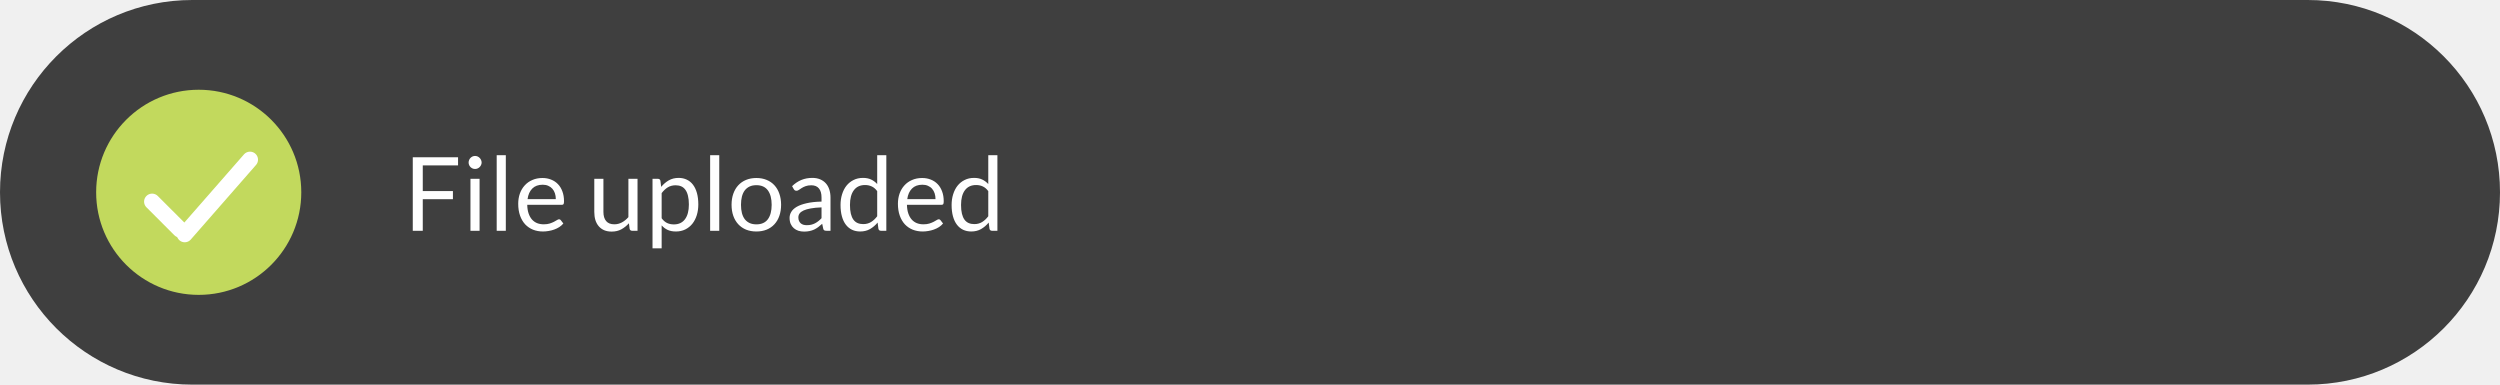
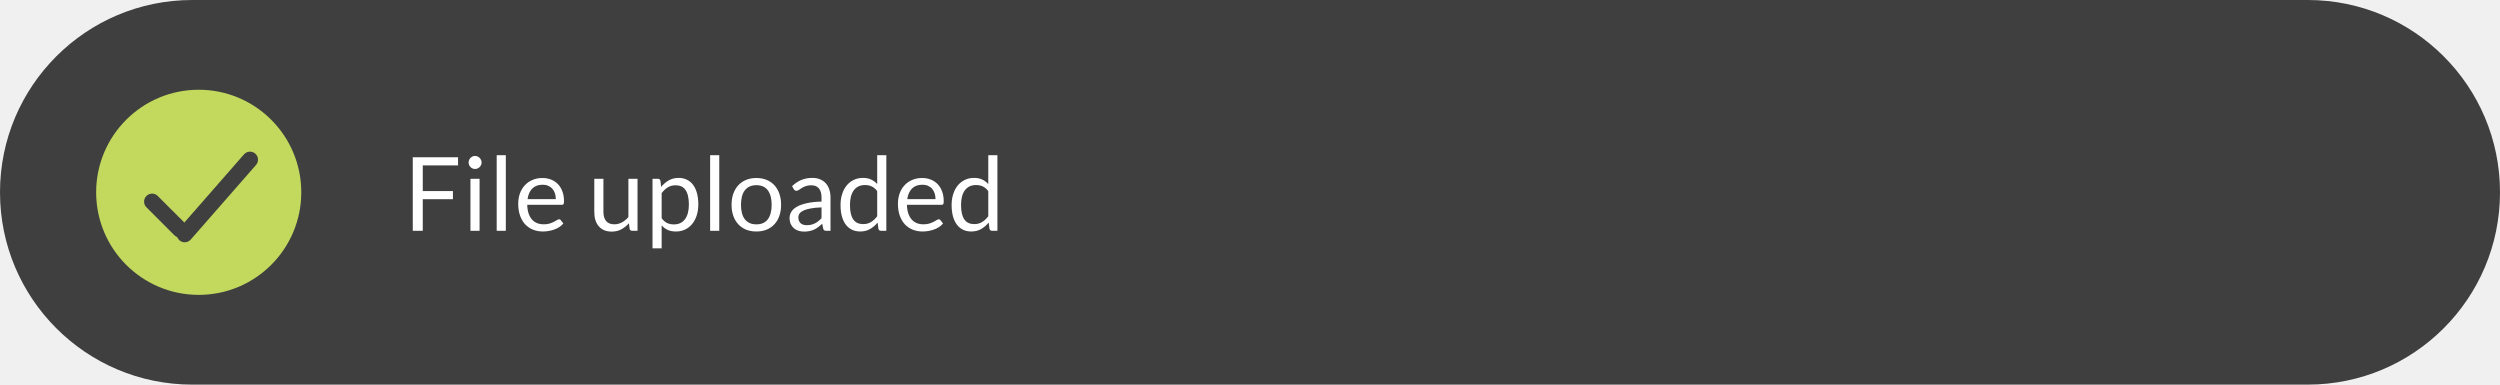
- <svg xmlns="http://www.w3.org/2000/svg" width="390" height="60" viewBox="0 0 390 60" fill="none">
-   <rect width="390" height="60" rx="30" fill="#3F3F3F" />
-   <path d="M71.456 24.536V25.8H65.952V29.808H70.656V31.072H65.952V36H64.392V24.536H71.456ZM74.814 27.896V36H73.391V27.896H74.814ZM75.135 25.352C75.135 25.491 75.105 25.621 75.046 25.744C74.993 25.861 74.918 25.968 74.823 26.064C74.732 26.155 74.625 26.227 74.502 26.28C74.38 26.333 74.249 26.36 74.111 26.36C73.972 26.36 73.841 26.333 73.719 26.28C73.601 26.227 73.495 26.155 73.398 26.064C73.308 25.968 73.236 25.861 73.183 25.744C73.129 25.621 73.103 25.491 73.103 25.352C73.103 25.213 73.129 25.083 73.183 24.96C73.236 24.832 73.308 24.723 73.398 24.632C73.495 24.536 73.601 24.461 73.719 24.408C73.841 24.355 73.972 24.328 74.111 24.328C74.249 24.328 74.38 24.355 74.502 24.408C74.625 24.461 74.732 24.536 74.823 24.632C74.918 24.723 74.993 24.832 75.046 24.96C75.105 25.083 75.135 25.213 75.135 25.352ZM78.908 24.216V36H77.484V24.216H78.908ZM84.626 27.768C85.111 27.768 85.559 27.851 85.97 28.016C86.381 28.176 86.735 28.411 87.034 28.72C87.333 29.024 87.565 29.403 87.73 29.856C87.901 30.304 87.986 30.816 87.986 31.392C87.986 31.616 87.962 31.765 87.914 31.84C87.866 31.915 87.775 31.952 87.642 31.952H82.25C82.261 32.464 82.33 32.909 82.458 33.288C82.586 33.667 82.762 33.984 82.986 34.24C83.21 34.491 83.477 34.68 83.786 34.808C84.095 34.931 84.442 34.992 84.826 34.992C85.183 34.992 85.49 34.952 85.746 34.872C86.007 34.787 86.231 34.696 86.418 34.6C86.605 34.504 86.759 34.416 86.882 34.336C87.01 34.251 87.119 34.208 87.21 34.208C87.327 34.208 87.418 34.253 87.482 34.344L87.882 34.864C87.706 35.077 87.495 35.264 87.25 35.424C87.005 35.579 86.741 35.707 86.458 35.808C86.181 35.909 85.893 35.984 85.594 36.032C85.295 36.085 84.999 36.112 84.706 36.112C84.146 36.112 83.629 36.019 83.154 35.832C82.685 35.64 82.277 35.363 81.93 35C81.589 34.632 81.322 34.179 81.13 33.64C80.938 33.101 80.842 32.483 80.842 31.784C80.842 31.219 80.927 30.691 81.098 30.2C81.274 29.709 81.525 29.285 81.85 28.928C82.175 28.565 82.573 28.283 83.042 28.08C83.511 27.872 84.039 27.768 84.626 27.768ZM84.658 28.816C83.97 28.816 83.429 29.016 83.034 29.416C82.639 29.811 82.394 30.36 82.298 31.064H86.706C86.706 30.733 86.661 30.432 86.57 30.16C86.479 29.883 86.346 29.645 86.17 29.448C85.994 29.245 85.778 29.091 85.522 28.984C85.271 28.872 84.983 28.816 84.658 28.816ZM94.134 27.896V33.064C94.134 33.677 94.276 34.152 94.558 34.488C94.841 34.824 95.268 34.992 95.838 34.992C96.254 34.992 96.646 34.893 97.014 34.696C97.382 34.499 97.721 34.224 98.03 33.872V27.896H99.454V36H98.606C98.404 36 98.276 35.901 98.222 35.704L98.11 34.832C97.758 35.221 97.364 35.536 96.926 35.776C96.489 36.011 95.988 36.128 95.422 36.128C94.98 36.128 94.588 36.056 94.246 35.912C93.91 35.763 93.628 35.555 93.398 35.288C93.169 35.021 92.996 34.699 92.878 34.32C92.766 33.941 92.71 33.523 92.71 33.064V27.896H94.134ZM101.793 38.744V27.896H102.641C102.844 27.896 102.972 27.995 103.025 28.192L103.145 29.152C103.492 28.731 103.886 28.392 104.329 28.136C104.777 27.88 105.292 27.752 105.873 27.752C106.337 27.752 106.758 27.843 107.137 28.024C107.516 28.2 107.838 28.464 108.105 28.816C108.372 29.163 108.577 29.595 108.721 30.112C108.865 30.629 108.937 31.224 108.937 31.896C108.937 32.493 108.857 33.051 108.697 33.568C108.537 34.08 108.308 34.525 108.009 34.904C107.71 35.277 107.342 35.573 106.905 35.792C106.473 36.005 105.985 36.112 105.441 36.112C104.94 36.112 104.51 36.029 104.153 35.864C103.801 35.699 103.489 35.464 103.217 35.16V38.744H101.793ZM105.401 28.904C104.937 28.904 104.529 29.011 104.177 29.224C103.83 29.437 103.51 29.739 103.217 30.128V34.048C103.478 34.4 103.764 34.648 104.073 34.792C104.388 34.936 104.737 35.008 105.121 35.008C105.873 35.008 106.452 34.739 106.857 34.2C107.262 33.661 107.465 32.893 107.465 31.896C107.465 31.368 107.417 30.915 107.321 30.536C107.23 30.157 107.097 29.848 106.921 29.608C106.745 29.363 106.529 29.184 106.273 29.072C106.017 28.96 105.726 28.904 105.401 28.904ZM112.205 24.216V36H110.781V24.216H112.205ZM117.995 27.768C118.587 27.768 119.12 27.867 119.595 28.064C120.075 28.261 120.48 28.541 120.811 28.904C121.147 29.267 121.403 29.707 121.579 30.224C121.76 30.736 121.851 31.309 121.851 31.944C121.851 32.584 121.76 33.16 121.579 33.672C121.403 34.184 121.147 34.621 120.811 34.984C120.48 35.347 120.075 35.627 119.595 35.824C119.12 36.016 118.587 36.112 117.995 36.112C117.403 36.112 116.867 36.016 116.387 35.824C115.912 35.627 115.507 35.347 115.171 34.984C114.835 34.621 114.576 34.184 114.395 33.672C114.214 33.16 114.123 32.584 114.123 31.944C114.123 31.309 114.214 30.736 114.395 30.224C114.576 29.707 114.835 29.267 115.171 28.904C115.507 28.541 115.912 28.261 116.387 28.064C116.867 27.867 117.403 27.768 117.995 27.768ZM117.995 35C118.795 35 119.392 34.733 119.787 34.2C120.182 33.661 120.379 32.912 120.379 31.952C120.379 30.987 120.182 30.235 119.787 29.696C119.392 29.157 118.795 28.888 117.995 28.888C117.59 28.888 117.238 28.957 116.939 29.096C116.64 29.235 116.39 29.435 116.187 29.696C115.99 29.957 115.84 30.28 115.739 30.664C115.643 31.043 115.595 31.472 115.595 31.952C115.595 32.432 115.643 32.861 115.739 33.24C115.84 33.619 115.99 33.939 116.187 34.2C116.39 34.456 116.64 34.653 116.939 34.792C117.238 34.931 117.59 35 117.995 35ZM129.558 36H128.926C128.787 36 128.675 35.979 128.59 35.936C128.504 35.893 128.448 35.803 128.422 35.664L128.262 34.912C128.048 35.104 127.84 35.277 127.638 35.432C127.435 35.581 127.222 35.709 126.998 35.816C126.774 35.917 126.534 35.995 126.278 36.048C126.027 36.101 125.747 36.128 125.438 36.128C125.123 36.128 124.827 36.085 124.549 36C124.278 35.909 124.04 35.776 123.838 35.6C123.635 35.424 123.472 35.203 123.35 34.936C123.232 34.664 123.174 34.344 123.174 33.976C123.174 33.656 123.262 33.349 123.438 33.056C123.614 32.757 123.896 32.493 124.286 32.264C124.68 32.035 125.195 31.848 125.83 31.704C126.464 31.555 127.24 31.469 128.158 31.448V30.816C128.158 30.187 128.022 29.712 127.75 29.392C127.483 29.067 127.086 28.904 126.558 28.904C126.211 28.904 125.918 28.949 125.678 29.04C125.443 29.125 125.238 29.224 125.062 29.336C124.891 29.443 124.742 29.541 124.614 29.632C124.491 29.717 124.368 29.76 124.246 29.76C124.15 29.76 124.064 29.736 123.99 29.688C123.92 29.635 123.864 29.571 123.822 29.496L123.566 29.04C124.014 28.608 124.496 28.285 125.014 28.072C125.531 27.859 126.104 27.752 126.734 27.752C127.187 27.752 127.59 27.827 127.942 27.976C128.294 28.125 128.59 28.333 128.83 28.6C129.07 28.867 129.251 29.189 129.374 29.568C129.496 29.947 129.558 30.363 129.558 30.816V36ZM125.862 35.128C126.112 35.128 126.342 35.104 126.549 35.056C126.758 35.003 126.952 34.931 127.134 34.84C127.32 34.744 127.496 34.629 127.662 34.496C127.832 34.363 127.998 34.211 128.158 34.04V32.352C127.502 32.373 126.944 32.427 126.486 32.512C126.027 32.592 125.654 32.699 125.366 32.832C125.078 32.965 124.867 33.123 124.734 33.304C124.606 33.485 124.542 33.688 124.542 33.912C124.542 34.125 124.576 34.309 124.646 34.464C124.715 34.619 124.808 34.747 124.926 34.848C125.043 34.944 125.182 35.016 125.342 35.064C125.502 35.107 125.675 35.128 125.862 35.128ZM137.419 36C137.216 36 137.088 35.901 137.035 35.704L136.907 34.72C136.56 35.141 136.163 35.48 135.715 35.736C135.272 35.987 134.763 36.112 134.187 36.112C133.723 36.112 133.302 36.024 132.923 35.848C132.544 35.667 132.222 35.403 131.955 35.056C131.688 34.709 131.483 34.277 131.339 33.76C131.195 33.243 131.123 32.648 131.123 31.976C131.123 31.379 131.203 30.824 131.363 30.312C131.523 29.795 131.752 29.347 132.051 28.968C132.355 28.589 132.723 28.293 133.155 28.08C133.587 27.861 134.078 27.752 134.627 27.752C135.123 27.752 135.547 27.837 135.899 28.008C136.251 28.173 136.566 28.408 136.843 28.712V24.216H138.267V36H137.419ZM134.659 34.96C135.123 34.96 135.528 34.853 135.875 34.64C136.227 34.427 136.55 34.125 136.843 33.736V29.816C136.582 29.464 136.294 29.219 135.979 29.08C135.67 28.936 135.326 28.864 134.947 28.864C134.19 28.864 133.608 29.133 133.203 29.672C132.798 30.211 132.595 30.979 132.595 31.976C132.595 32.504 132.64 32.957 132.731 33.336C132.822 33.709 132.955 34.019 133.131 34.264C133.307 34.504 133.523 34.68 133.779 34.792C134.035 34.904 134.328 34.96 134.659 34.96ZM143.86 27.768C144.346 27.768 144.794 27.851 145.204 28.016C145.615 28.176 145.97 28.411 146.268 28.72C146.567 29.024 146.799 29.403 146.964 29.856C147.135 30.304 147.22 30.816 147.22 31.392C147.22 31.616 147.196 31.765 147.148 31.84C147.1 31.915 147.01 31.952 146.876 31.952H141.484C141.495 32.464 141.564 32.909 141.692 33.288C141.82 33.667 141.996 33.984 142.22 34.24C142.444 34.491 142.711 34.68 143.02 34.808C143.33 34.931 143.676 34.992 144.06 34.992C144.418 34.992 144.724 34.952 144.98 34.872C145.242 34.787 145.466 34.696 145.652 34.6C145.839 34.504 145.994 34.416 146.116 34.336C146.244 34.251 146.354 34.208 146.444 34.208C146.562 34.208 146.652 34.253 146.716 34.344L147.116 34.864C146.94 35.077 146.73 35.264 146.484 35.424C146.239 35.579 145.975 35.707 145.692 35.808C145.415 35.909 145.127 35.984 144.828 36.032C144.53 36.085 144.234 36.112 143.94 36.112C143.38 36.112 142.863 36.019 142.388 35.832C141.919 35.64 141.511 35.363 141.164 35C140.823 34.632 140.556 34.179 140.364 33.64C140.172 33.101 140.076 32.483 140.076 31.784C140.076 31.219 140.162 30.691 140.332 30.2C140.508 29.709 140.759 29.285 141.084 28.928C141.41 28.565 141.807 28.283 142.276 28.08C142.746 27.872 143.274 27.768 143.86 27.768ZM143.892 28.816C143.204 28.816 142.663 29.016 142.268 29.416C141.874 29.811 141.628 30.36 141.532 31.064H145.94C145.94 30.733 145.895 30.432 145.804 30.16C145.714 29.883 145.58 29.645 145.404 29.448C145.228 29.245 145.012 29.091 144.756 28.984C144.506 28.872 144.218 28.816 143.892 28.816ZM154.747 36C154.544 36 154.416 35.901 154.363 35.704L154.235 34.72C153.888 35.141 153.491 35.48 153.043 35.736C152.6 35.987 152.091 36.112 151.515 36.112C151.051 36.112 150.63 36.024 150.251 35.848C149.872 35.667 149.55 35.403 149.283 35.056C149.016 34.709 148.811 34.277 148.667 33.76C148.523 33.243 148.451 32.648 148.451 31.976C148.451 31.379 148.531 30.824 148.691 30.312C148.851 29.795 149.08 29.347 149.379 28.968C149.683 28.589 150.051 28.293 150.483 28.08C150.915 27.861 151.406 27.752 151.955 27.752C152.451 27.752 152.875 27.837 153.227 28.008C153.579 28.173 153.894 28.408 154.171 28.712V24.216H155.595V36H154.747ZM151.987 34.96C152.451 34.96 152.856 34.853 153.203 34.64C153.555 34.427 153.878 34.125 154.171 33.736V29.816C153.91 29.464 153.622 29.219 153.307 29.08C152.998 28.936 152.654 28.864 152.275 28.864C151.518 28.864 150.936 29.133 150.531 29.672C150.126 30.211 149.923 30.979 149.923 31.976C149.923 32.504 149.968 32.957 150.059 33.336C150.15 33.709 150.283 34.019 150.459 34.264C150.635 34.504 150.851 34.68 151.107 34.792C151.363 34.904 151.656 34.96 151.987 34.96Z" fill="white" />
-   <path d="M15 30C15 21.163 22.163 14 31 14V14C39.837 14 47 21.163 47 30V30C47 38.837 39.837 46 31 46V46C22.163 46 15 38.837 15 30V30Z" fill="#C2D95D" />
-   <path d="M28.818 36.545L39 24.909" stroke="white" stroke-width="2.5" stroke-miterlimit="10" stroke-linecap="round" />
-   <path d="M23.727 31.455L25.182 32.909L28.091 35.818" stroke="white" stroke-width="2.5" stroke-miterlimit="10" stroke-linecap="round" />
+ <svg xmlns="http://www.w3.org/2000/svg" width="390px" height="60px" viewBox="0 0 390 60" version="1.1">
+   <g id="Page-1" stroke="none" stroke-width="1" fill="none" fill-rule="evenodd">
+     <g id="toast-file">
+       <rect id="Rectangle" fill="#3F3F3F" fill-rule="nonzero" x="0" y="0" width="390" height="60" rx="30" />
+       <path d="M71.456,24.536 L71.456,25.8 L65.952,25.8 L65.952,29.808 L70.656,29.808 L70.656,31.072 L65.952,31.072 L65.952,36 L64.392,36 L64.392,24.536 L71.456,24.536 Z M74.814,27.896 L74.814,36 L73.391,36 L73.391,27.896 L74.814,27.896 Z M75.135,25.352 C75.135,25.491 75.105,25.621 75.046,25.744 C74.993,25.861 74.918,25.968 74.823,26.064 C74.732,26.155 74.625,26.227 74.502,26.28 C74.38,26.333 74.249,26.36 74.111,26.36 C73.972,26.36 73.841,26.333 73.719,26.28 C73.601,26.227 73.495,26.155 73.398,26.064 C73.308,25.968 73.236,25.861 73.183,25.744 C73.129,25.621 73.103,25.491 73.103,25.352 C73.103,25.213 73.129,25.083 73.183,24.96 C73.236,24.832 73.308,24.723 73.398,24.632 C73.495,24.536 73.601,24.461 73.719,24.408 C73.841,24.355 73.972,24.328 74.111,24.328 C74.249,24.328 74.38,24.355 74.502,24.408 C74.625,24.461 74.732,24.536 74.823,24.632 C74.918,24.723 74.993,24.832 75.046,24.96 C75.105,25.083 75.135,25.213 75.135,25.352 Z M78.908,24.216 L78.908,36 L77.484,36 L77.484,24.216 L78.908,24.216 Z M84.626,27.768 C85.111,27.768 85.559,27.851 85.97,28.016 C86.381,28.176 86.735,28.411 87.034,28.72 C87.333,29.024 87.565,29.403 87.73,29.856 C87.901,30.304 87.986,30.816 87.986,31.392 C87.986,31.616 87.962,31.765 87.914,31.84 C87.866,31.915 87.775,31.952 87.642,31.952 L82.25,31.952 C82.261,32.464 82.33,32.909 82.458,33.288 C82.586,33.667 82.762,33.984 82.986,34.24 C83.21,34.491 83.477,34.68 83.786,34.808 C84.095,34.931 84.442,34.992 84.826,34.992 C85.183,34.992 85.49,34.952 85.746,34.872 C86.007,34.787 86.231,34.696 86.418,34.6 C86.605,34.504 86.759,34.416 86.882,34.336 C87.01,34.251 87.119,34.208 87.21,34.208 C87.327,34.208 87.418,34.253 87.482,34.344 L87.882,34.864 C87.706,35.077 87.495,35.264 87.25,35.424 C87.005,35.579 86.741,35.707 86.458,35.808 C86.181,35.909 85.893,35.984 85.594,36.032 C85.295,36.085 84.999,36.112 84.706,36.112 C84.146,36.112 83.629,36.019 83.154,35.832 C82.685,35.64 82.277,35.363 81.93,35 C81.589,34.632 81.322,34.179 81.13,33.64 C80.938,33.101 80.842,32.483 80.842,31.784 C80.842,31.219 80.927,30.691 81.098,30.2 C81.274,29.709 81.525,29.285 81.85,28.928 C82.175,28.565 82.573,28.283 83.042,28.08 C83.511,27.872 84.039,27.768 84.626,27.768 Z M84.658,28.816 C83.97,28.816 83.429,29.016 83.034,29.416 C82.639,29.811 82.394,30.36 82.298,31.064 L86.706,31.064 C86.706,30.733 86.661,30.432 86.57,30.16 C86.479,29.883 86.346,29.645 86.17,29.448 C85.994,29.245 85.778,29.091 85.522,28.984 C85.271,28.872 84.983,28.816 84.658,28.816 Z M94.134,27.896 L94.134,33.064 C94.134,33.677 94.276,34.152 94.558,34.488 C94.841,34.824 95.268,34.992 95.838,34.992 C96.254,34.992 96.646,34.893 97.014,34.696 C97.382,34.499 97.721,34.224 98.03,33.872 L98.03,27.896 L99.454,27.896 L99.454,36 L98.606,36 C98.404,36 98.276,35.901 98.222,35.704 L98.11,34.832 C97.758,35.221 97.364,35.536 96.926,35.776 C96.489,36.011 95.988,36.128 95.422,36.128 C94.98,36.128 94.588,36.056 94.246,35.912 C93.91,35.763 93.628,35.555 93.398,35.288 C93.169,35.021 92.996,34.699 92.878,34.32 C92.766,33.941 92.71,33.523 92.71,33.064 L92.71,27.896 L94.134,27.896 Z M101.793,38.744 L101.793,27.896 L102.641,27.896 C102.844,27.896 102.972,27.995 103.025,28.192 L103.145,29.152 C103.492,28.731 103.886,28.392 104.329,28.136 C104.777,27.88 105.292,27.752 105.873,27.752 C106.337,27.752 106.758,27.843 107.137,28.024 C107.516,28.2 107.838,28.464 108.105,28.816 C108.372,29.163 108.577,29.595 108.721,30.112 C108.865,30.629 108.937,31.224 108.937,31.896 C108.937,32.493 108.857,33.051 108.697,33.568 C108.537,34.08 108.308,34.525 108.009,34.904 C107.71,35.277 107.342,35.573 106.905,35.792 C106.473,36.005 105.985,36.112 105.441,36.112 C104.94,36.112 104.51,36.029 104.153,35.864 C103.801,35.699 103.489,35.464 103.217,35.16 L103.217,38.744 L101.793,38.744 Z M105.401,28.904 C104.937,28.904 104.529,29.011 104.177,29.224 C103.83,29.437 103.51,29.739 103.217,30.128 L103.217,34.048 C103.478,34.4 103.764,34.648 104.073,34.792 C104.388,34.936 104.737,35.008 105.121,35.008 C105.873,35.008 106.452,34.739 106.857,34.2 C107.262,33.661 107.465,32.893 107.465,31.896 C107.465,31.368 107.417,30.915 107.321,30.536 C107.23,30.157 107.097,29.848 106.921,29.608 C106.745,29.363 106.529,29.184 106.273,29.072 C106.017,28.96 105.726,28.904 105.401,28.904 Z M112.205,24.216 L112.205,36 L110.781,36 L110.781,24.216 L112.205,24.216 Z M117.995,27.768 C118.587,27.768 119.12,27.867 119.595,28.064 C120.075,28.261 120.48,28.541 120.811,28.904 C121.147,29.267 121.403,29.707 121.579,30.224 C121.76,30.736 121.851,31.309 121.851,31.944 C121.851,32.584 121.76,33.16 121.579,33.672 C121.403,34.184 121.147,34.621 120.811,34.984 C120.48,35.347 120.075,35.627 119.595,35.824 C119.12,36.016 118.587,36.112 117.995,36.112 C117.403,36.112 116.867,36.016 116.387,35.824 C115.912,35.627 115.507,35.347 115.171,34.984 C114.835,34.621 114.576,34.184 114.395,33.672 C114.214,33.16 114.123,32.584 114.123,31.944 C114.123,31.309 114.214,30.736 114.395,30.224 C114.576,29.707 114.835,29.267 115.171,28.904 C115.507,28.541 115.912,28.261 116.387,28.064 C116.867,27.867 117.403,27.768 117.995,27.768 Z M117.995,35 C118.795,35 119.392,34.733 119.787,34.2 C120.182,33.661 120.379,32.912 120.379,31.952 C120.379,30.987 120.182,30.235 119.787,29.696 C119.392,29.157 118.795,28.888 117.995,28.888 C117.59,28.888 117.238,28.957 116.939,29.096 C116.64,29.235 116.39,29.435 116.187,29.696 C115.99,29.957 115.84,30.28 115.739,30.664 C115.643,31.043 115.595,31.472 115.595,31.952 C115.595,32.432 115.643,32.861 115.739,33.24 C115.84,33.619 115.99,33.939 116.187,34.2 C116.39,34.456 116.64,34.653 116.939,34.792 C117.238,34.931 117.59,35 117.995,35 Z M129.558,36 L128.926,36 C128.787,36 128.675,35.979 128.59,35.936 C128.504,35.893 128.448,35.803 128.422,35.664 L128.262,34.912 C128.048,35.104 127.84,35.277 127.638,35.432 C127.435,35.581 127.222,35.709 126.998,35.816 C126.774,35.917 126.534,35.995 126.278,36.048 C126.027,36.101 125.747,36.128 125.438,36.128 C125.123,36.128 124.827,36.085 124.549,36 C124.278,35.909 124.04,35.776 123.838,35.6 C123.635,35.424 123.472,35.203 123.35,34.936 C123.232,34.664 123.174,34.344 123.174,33.976 C123.174,33.656 123.262,33.349 123.438,33.056 C123.614,32.757 123.896,32.493 124.286,32.264 C124.68,32.035 125.195,31.848 125.83,31.704 C126.464,31.555 127.24,31.469 128.158,31.448 L128.158,30.816 C128.158,30.187 128.022,29.712 127.75,29.392 C127.483,29.067 127.086,28.904 126.558,28.904 C126.211,28.904 125.918,28.949 125.678,29.04 C125.443,29.125 125.238,29.224 125.062,29.336 C124.891,29.443 124.742,29.541 124.614,29.632 C124.491,29.717 124.368,29.76 124.246,29.76 C124.15,29.76 124.064,29.736 123.99,29.688 C123.92,29.635 123.864,29.571 123.822,29.496 L123.566,29.04 C124.014,28.608 124.496,28.285 125.014,28.072 C125.531,27.859 126.104,27.752 126.734,27.752 C127.187,27.752 127.59,27.827 127.942,27.976 C128.294,28.125 128.59,28.333 128.83,28.6 C129.07,28.867 129.251,29.189 129.374,29.568 C129.496,29.947 129.558,30.363 129.558,30.816 L129.558,36 Z M125.862,35.128 C126.112,35.128 126.342,35.104 126.549,35.056 C126.758,35.003 126.952,34.931 127.134,34.84 C127.32,34.744 127.496,34.629 127.662,34.496 C127.832,34.363 127.998,34.211 128.158,34.04 L128.158,32.352 C127.502,32.373 126.944,32.427 126.486,32.512 C126.027,32.592 125.654,32.699 125.366,32.832 C125.078,32.965 124.867,33.123 124.734,33.304 C124.606,33.485 124.542,33.688 124.542,33.912 C124.542,34.125 124.576,34.309 124.646,34.464 C124.715,34.619 124.808,34.747 124.926,34.848 C125.043,34.944 125.182,35.016 125.342,35.064 C125.502,35.107 125.675,35.128 125.862,35.128 Z M137.419,36 C137.216,36 137.088,35.901 137.035,35.704 L136.907,34.72 C136.56,35.141 136.163,35.48 135.715,35.736 C135.272,35.987 134.763,36.112 134.187,36.112 C133.723,36.112 133.302,36.024 132.923,35.848 C132.544,35.667 132.222,35.403 131.955,35.056 C131.688,34.709 131.483,34.277 131.339,33.76 C131.195,33.243 131.123,32.648 131.123,31.976 C131.123,31.379 131.203,30.824 131.363,30.312 C131.523,29.795 131.752,29.347 132.051,28.968 C132.355,28.589 132.723,28.293 133.155,28.08 C133.587,27.861 134.078,27.752 134.627,27.752 C135.123,27.752 135.547,27.837 135.899,28.008 C136.251,28.173 136.566,28.408 136.843,28.712 L136.843,24.216 L138.267,24.216 L138.267,36 L137.419,36 Z M134.659,34.96 C135.123,34.96 135.528,34.853 135.875,34.64 C136.227,34.427 136.55,34.125 136.843,33.736 L136.843,29.816 C136.582,29.464 136.294,29.219 135.979,29.08 C135.67,28.936 135.326,28.864 134.947,28.864 C134.19,28.864 133.608,29.133 133.203,29.672 C132.798,30.211 132.595,30.979 132.595,31.976 C132.595,32.504 132.64,32.957 132.731,33.336 C132.822,33.709 132.955,34.019 133.131,34.264 C133.307,34.504 133.523,34.68 133.779,34.792 C134.035,34.904 134.328,34.96 134.659,34.96 Z M143.86,27.768 C144.346,27.768 144.794,27.851 145.204,28.016 C145.615,28.176 145.97,28.411 146.268,28.72 C146.567,29.024 146.799,29.403 146.964,29.856 C147.135,30.304 147.22,30.816 147.22,31.392 C147.22,31.616 147.196,31.765 147.148,31.84 C147.1,31.915 147.01,31.952 146.876,31.952 L141.484,31.952 C141.495,32.464 141.564,32.909 141.692,33.288 C141.82,33.667 141.996,33.984 142.22,34.24 C142.444,34.491 142.711,34.68 143.02,34.808 C143.33,34.931 143.676,34.992 144.06,34.992 C144.418,34.992 144.724,34.952 144.98,34.872 C145.242,34.787 145.466,34.696 145.652,34.6 C145.839,34.504 145.994,34.416 146.116,34.336 C146.244,34.251 146.354,34.208 146.444,34.208 C146.562,34.208 146.652,34.253 146.716,34.344 L147.116,34.864 C146.94,35.077 146.73,35.264 146.484,35.424 C146.239,35.579 145.975,35.707 145.692,35.808 C145.415,35.909 145.127,35.984 144.828,36.032 C144.53,36.085 144.234,36.112 143.94,36.112 C143.38,36.112 142.863,36.019 142.388,35.832 C141.919,35.64 141.511,35.363 141.164,35 C140.823,34.632 140.556,34.179 140.364,33.64 C140.172,33.101 140.076,32.483 140.076,31.784 C140.076,31.219 140.162,30.691 140.332,30.2 C140.508,29.709 140.759,29.285 141.084,28.928 C141.41,28.565 141.807,28.283 142.276,28.08 C142.746,27.872 143.274,27.768 143.86,27.768 Z M143.892,28.816 C143.204,28.816 142.663,29.016 142.268,29.416 C141.874,29.811 141.628,30.36 141.532,31.064 L145.94,31.064 C145.94,30.733 145.895,30.432 145.804,30.16 C145.714,29.883 145.58,29.645 145.404,29.448 C145.228,29.245 145.012,29.091 144.756,28.984 C144.506,28.872 144.218,28.816 143.892,28.816 Z M154.747,36 C154.544,36 154.416,35.901 154.363,35.704 L154.235,34.72 C153.888,35.141 153.491,35.48 153.043,35.736 C152.6,35.987 152.091,36.112 151.515,36.112 C151.051,36.112 150.63,36.024 150.251,35.848 C149.872,35.667 149.55,35.403 149.283,35.056 C149.016,34.709 148.811,34.277 148.667,33.76 C148.523,33.243 148.451,32.648 148.451,31.976 C148.451,31.379 148.531,30.824 148.691,30.312 C148.851,29.795 149.08,29.347 149.379,28.968 C149.683,28.589 150.051,28.293 150.483,28.08 C150.915,27.861 151.406,27.752 151.955,27.752 C152.451,27.752 152.875,27.837 153.227,28.008 C153.579,28.173 153.894,28.408 154.171,28.712 L154.171,24.216 L155.595,24.216 L155.595,36 L154.747,36 Z M151.987,34.96 C152.451,34.96 152.856,34.853 153.203,34.64 C153.555,34.427 153.878,34.125 154.171,33.736 L154.171,29.816 C153.91,29.464 153.622,29.219 153.307,29.08 C152.998,28.936 152.654,28.864 152.275,28.864 C151.518,28.864 150.936,29.133 150.531,29.672 C150.126,30.211 149.923,30.979 149.923,31.976 C149.923,32.504 149.968,32.957 150.059,33.336 C150.15,33.709 150.283,34.019 150.459,34.264 C150.635,34.504 150.851,34.68 151.107,34.792 C151.363,34.904 151.656,34.96 151.987,34.96 Z" id="Shape" fill="#FFFFFF" fill-rule="nonzero" />
+       <path d="M15,30 C15,21.163 22.163,14 31,14 L31,14 C39.837,14 47,21.163 47,30 L47,30 C47,38.837 39.837,46 31,46 L31,46 C22.163,46 15,38.837 15,30 L15,30 Z" id="Path" fill="#C2D95D" fill-rule="nonzero" />
+       <line x1="28.818" y1="36.545" x2="39" y2="24.909" id="Path" stroke="#3F3F3F" stroke-width="2.5" stroke-linecap="round" />
+       <polyline id="Path" stroke="#3F3F3F" stroke-width="2.5" stroke-linecap="round" points="23.727 31.455 25.182 32.909 28.091 35.818" />
+     </g>
+   </g>
</svg>
